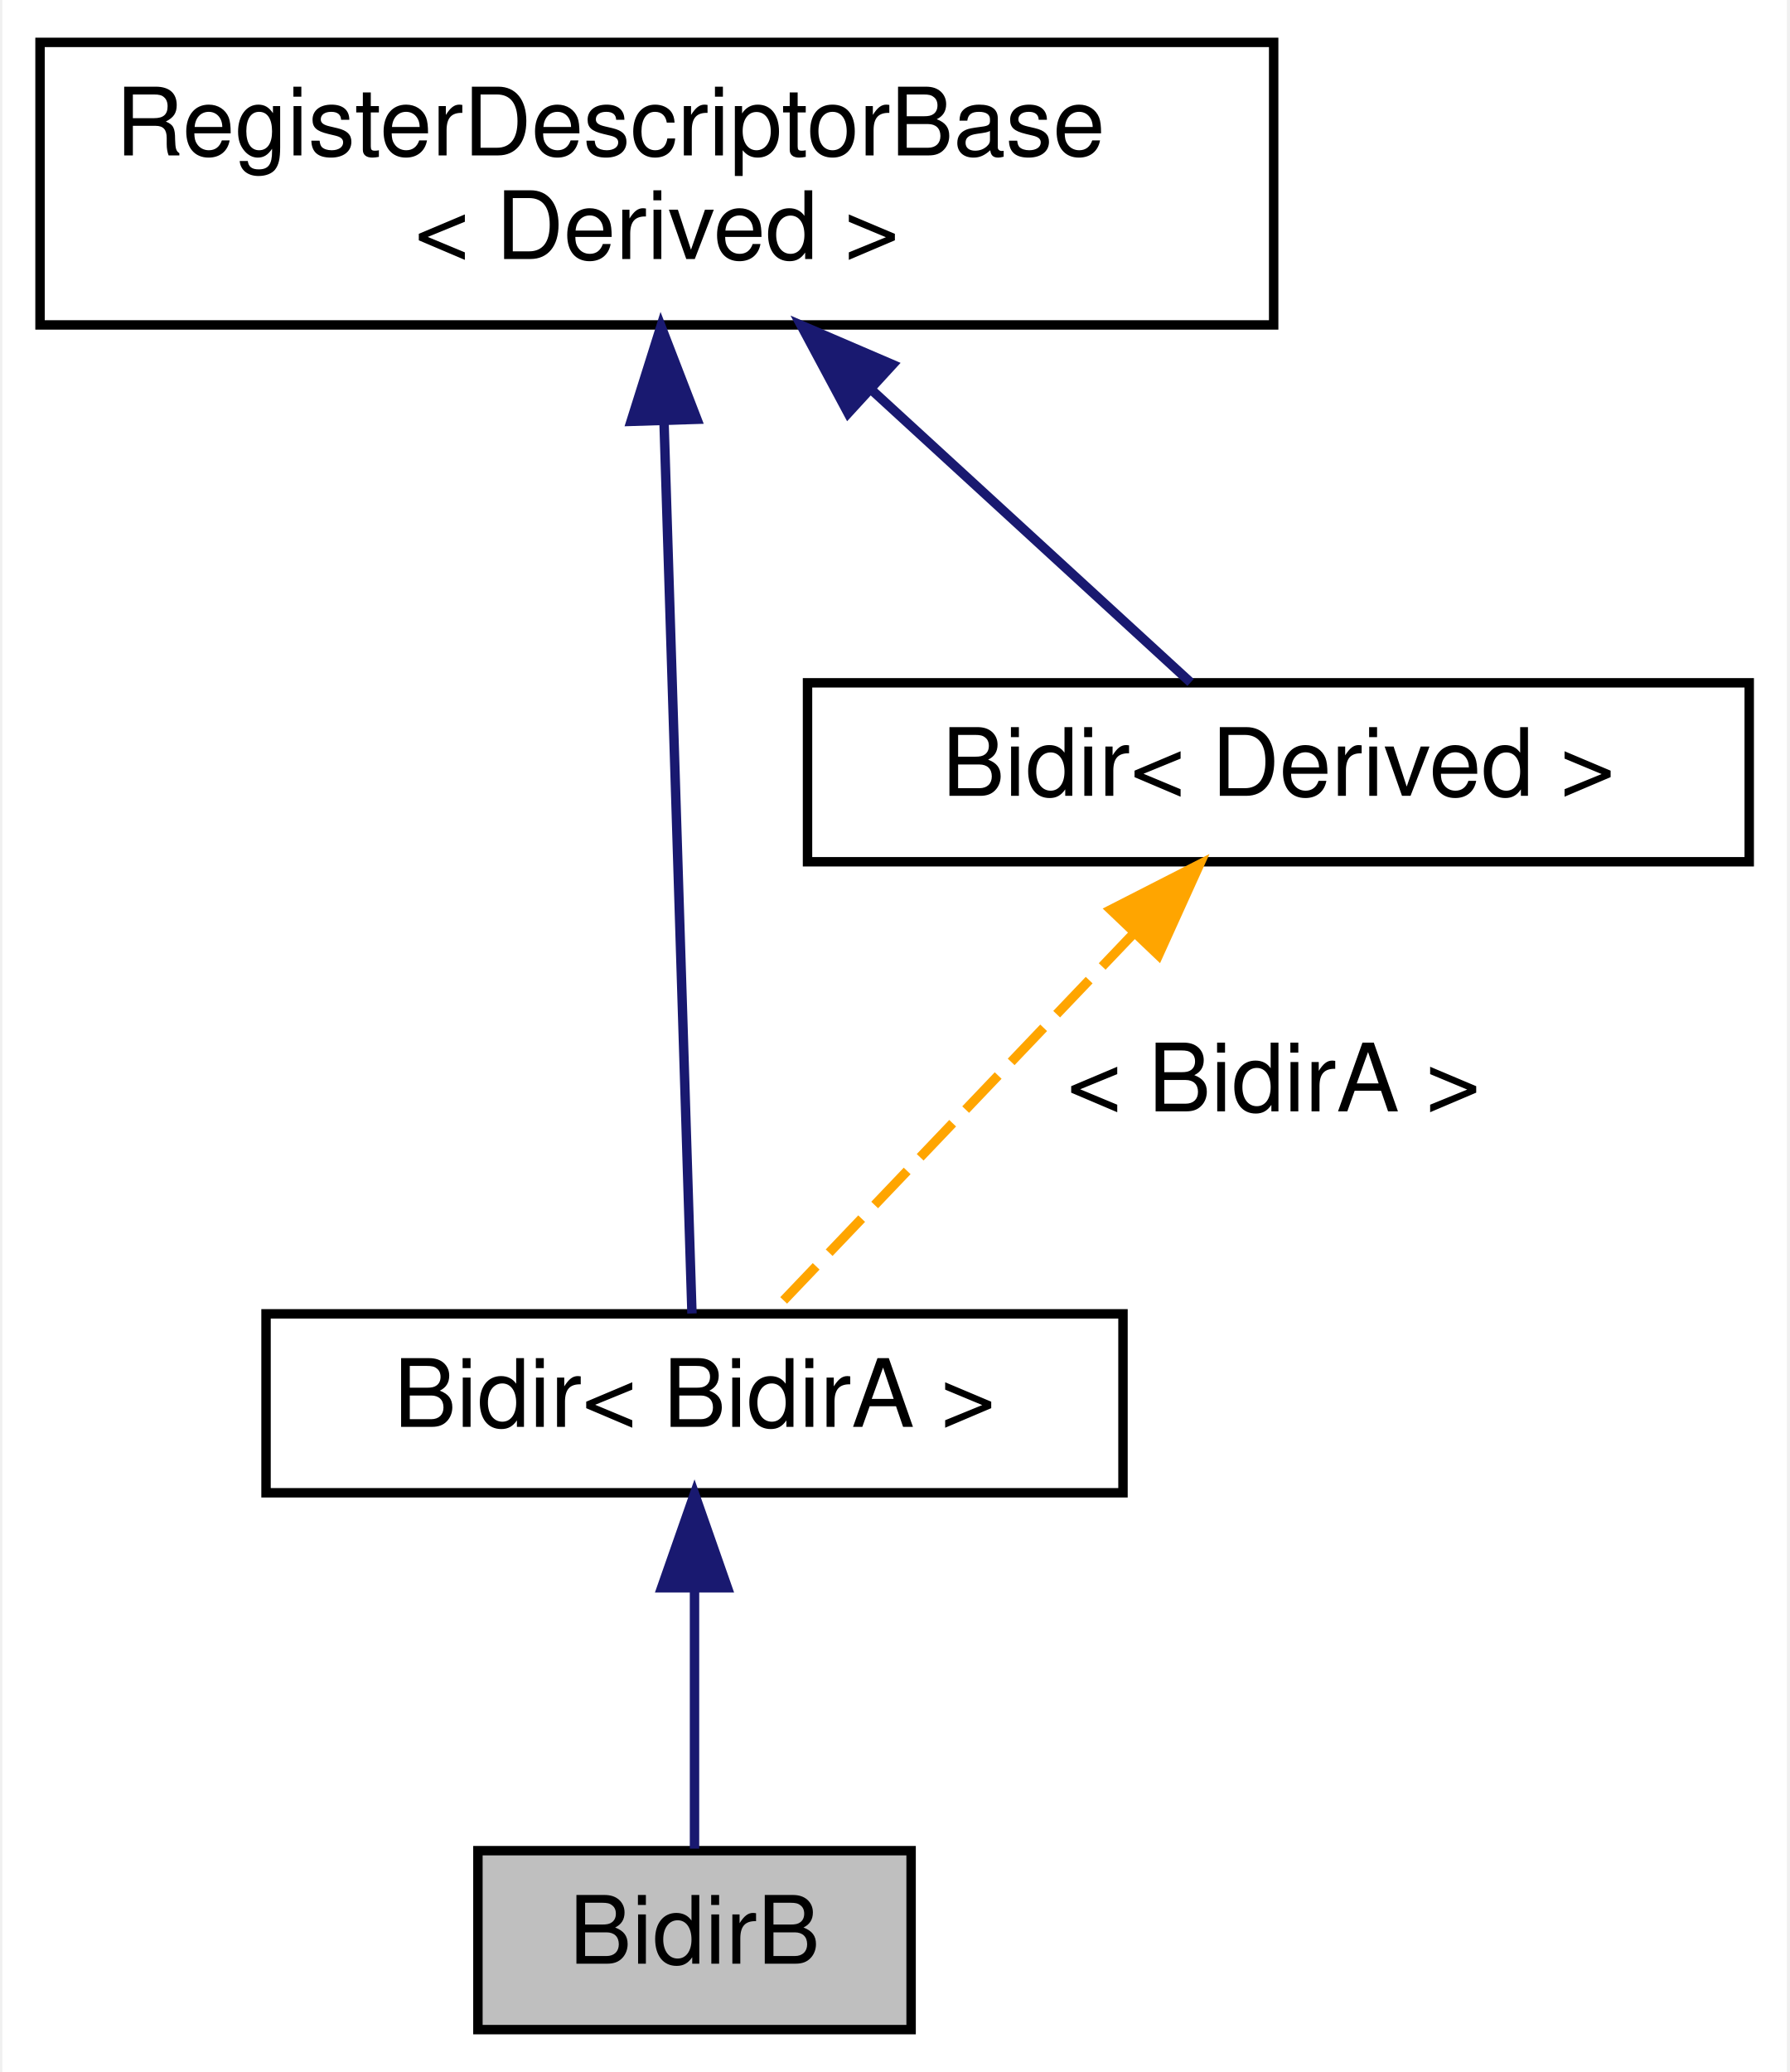
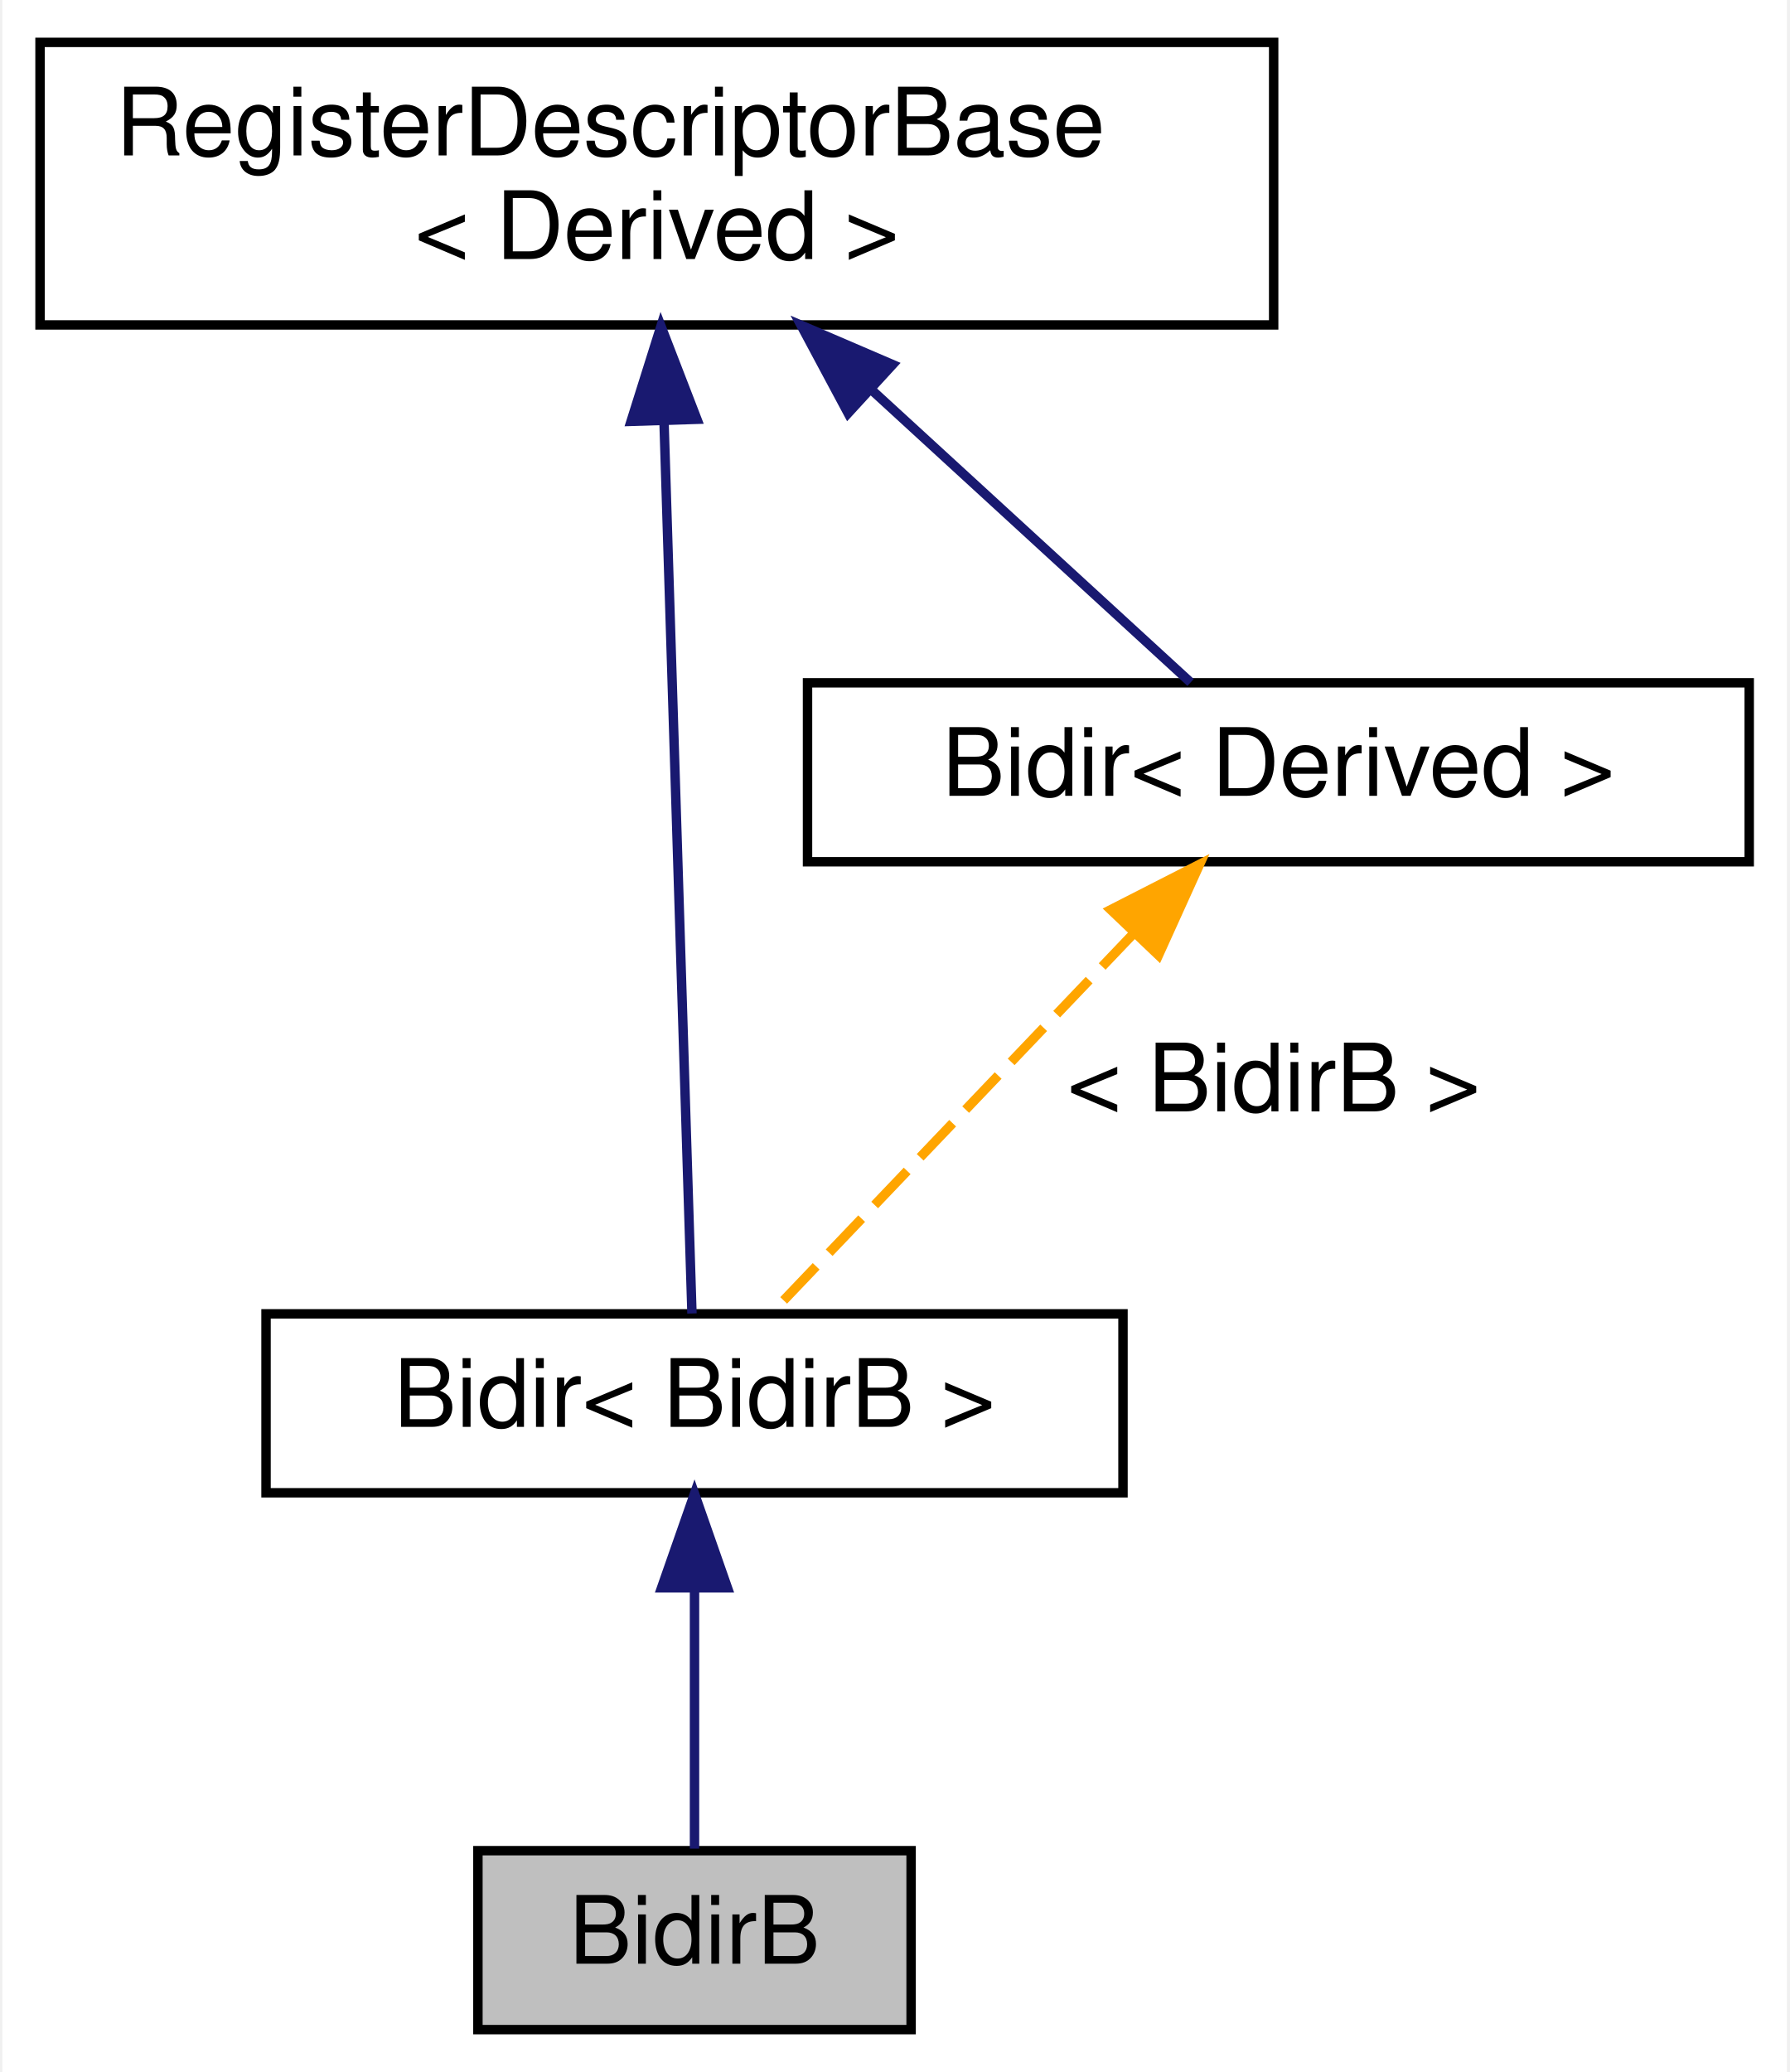
<svg xmlns="http://www.w3.org/2000/svg" xmlns:xlink="http://www.w3.org/1999/xlink" width="190pt" height="220pt" viewBox="0.00 0.00 189.50 220.00">
  <g id="graph0" class="graph" transform="scale(1 1) rotate(0) translate(4 216)">
    <polygon fill="white" stroke="transparent" points="-4,4 -4,-216 185.5,-216 185.5,4 -4,4" />
    <g id="node1" class="node">
      <g id="a_node1">
        <a xlink:title=" ">
          <polygon fill="#bfbfbf" stroke="black" points="46.5,-0.5 46.5,-19.5 92.5,-19.5 92.5,-0.5 46.5,-0.5" />
          <text text-anchor="middle" x="69.5" y="-7.5" font-family="Helvetica,sans-Serif" font-size="10.00">BidirB</text>
        </a>
      </g>
    </g>
    <g id="node2" class="node">
      <g id="a_node2">
        <a xlink:href="struct_bidir.html" target="_top" xlink:title=" ">
          <polygon fill="white" stroke="black" points="24,-57.5 24,-76.5 115,-76.5 115,-57.5 24,-57.5" />
-           <text text-anchor="middle" x="69.5" y="-64.5" font-family="Helvetica,sans-Serif" font-size="10.00">Bidir&lt; BidirA &gt;</text>
+           <text text-anchor="middle" x="69.5" y="-64.5" font-family="Helvetica,sans-Serif" font-size="10.00">Bidir&lt; BidirB &gt;</text>
        </a>
      </g>
    </g>
    <g id="edge1" class="edge">
      <path fill="none" stroke="midnightblue" d="M69.5,-47.12C69.5,-37.82 69.5,-27.06 69.5,-19.71" />
      <polygon fill="midnightblue" stroke="midnightblue" points="66,-47.41 69.5,-57.41 73,-47.41 66,-47.41" />
    </g>
    <g id="node3" class="node">
      <g id="a_node3">
        <a xlink:href="struct_register_descriptor_base.html" target="_top" xlink:title="Base descriptor with defaults, used for all registers.">
          <polygon fill="white" stroke="black" points="0,-181.5 0,-211.5 131,-211.5 131,-181.5 0,-181.5" />
          <text text-anchor="start" x="8" y="-199.5" font-family="Helvetica,sans-Serif" font-size="10.00">RegisterDescriptorBase</text>
          <text text-anchor="middle" x="65.5" y="-188.5" font-family="Helvetica,sans-Serif" font-size="10.00">&lt; Derived &gt;</text>
        </a>
      </g>
    </g>
    <g id="edge2" class="edge">
      <path fill="none" stroke="midnightblue" d="M66.26,-171.27C67.17,-142.39 68.63,-95.64 69.23,-76.54" />
      <polygon fill="midnightblue" stroke="midnightblue" points="62.76,-171.26 65.94,-181.37 69.76,-171.48 62.76,-171.26" />
    </g>
    <g id="node4" class="node">
      <g id="a_node4">
        <a xlink:href="struct_bidir.html" target="_top" xlink:title=" ">
          <polygon fill="white" stroke="black" points="81.5,-124.5 81.5,-143.5 181.5,-143.5 181.5,-124.5 81.5,-124.5" />
          <text text-anchor="middle" x="131.5" y="-131.5" font-family="Helvetica,sans-Serif" font-size="10.00">Bidir&lt; Derived &gt;</text>
        </a>
      </g>
    </g>
    <g id="edge4" class="edge">
      <path fill="none" stroke="midnightblue" d="M88.46,-174.46C100.04,-163.84 113.45,-151.55 122.18,-143.54" />
      <polygon fill="midnightblue" stroke="midnightblue" points="85.81,-172.13 80.81,-181.47 90.54,-177.29 85.81,-172.13" />
    </g>
    <g id="edge3" class="edge">
      <path fill="none" stroke="orange" stroke-dasharray="5,2" d="M116.24,-117C104.08,-104.25 87.52,-86.89 77.73,-76.63" />
      <polygon fill="orange" stroke="orange" points="113.7,-119.41 123.14,-124.23 118.77,-114.58 113.7,-119.41" />
-       <text text-anchor="middle" x="131" y="-98" font-family="Helvetica,sans-Serif" font-size="10.00"> &lt; BidirA &gt;</text>
+       <text text-anchor="middle" x="131" y="-98" font-family="Helvetica,sans-Serif" font-size="10.00"> &lt; BidirB &gt;</text>
    </g>
  </g>
</svg>
